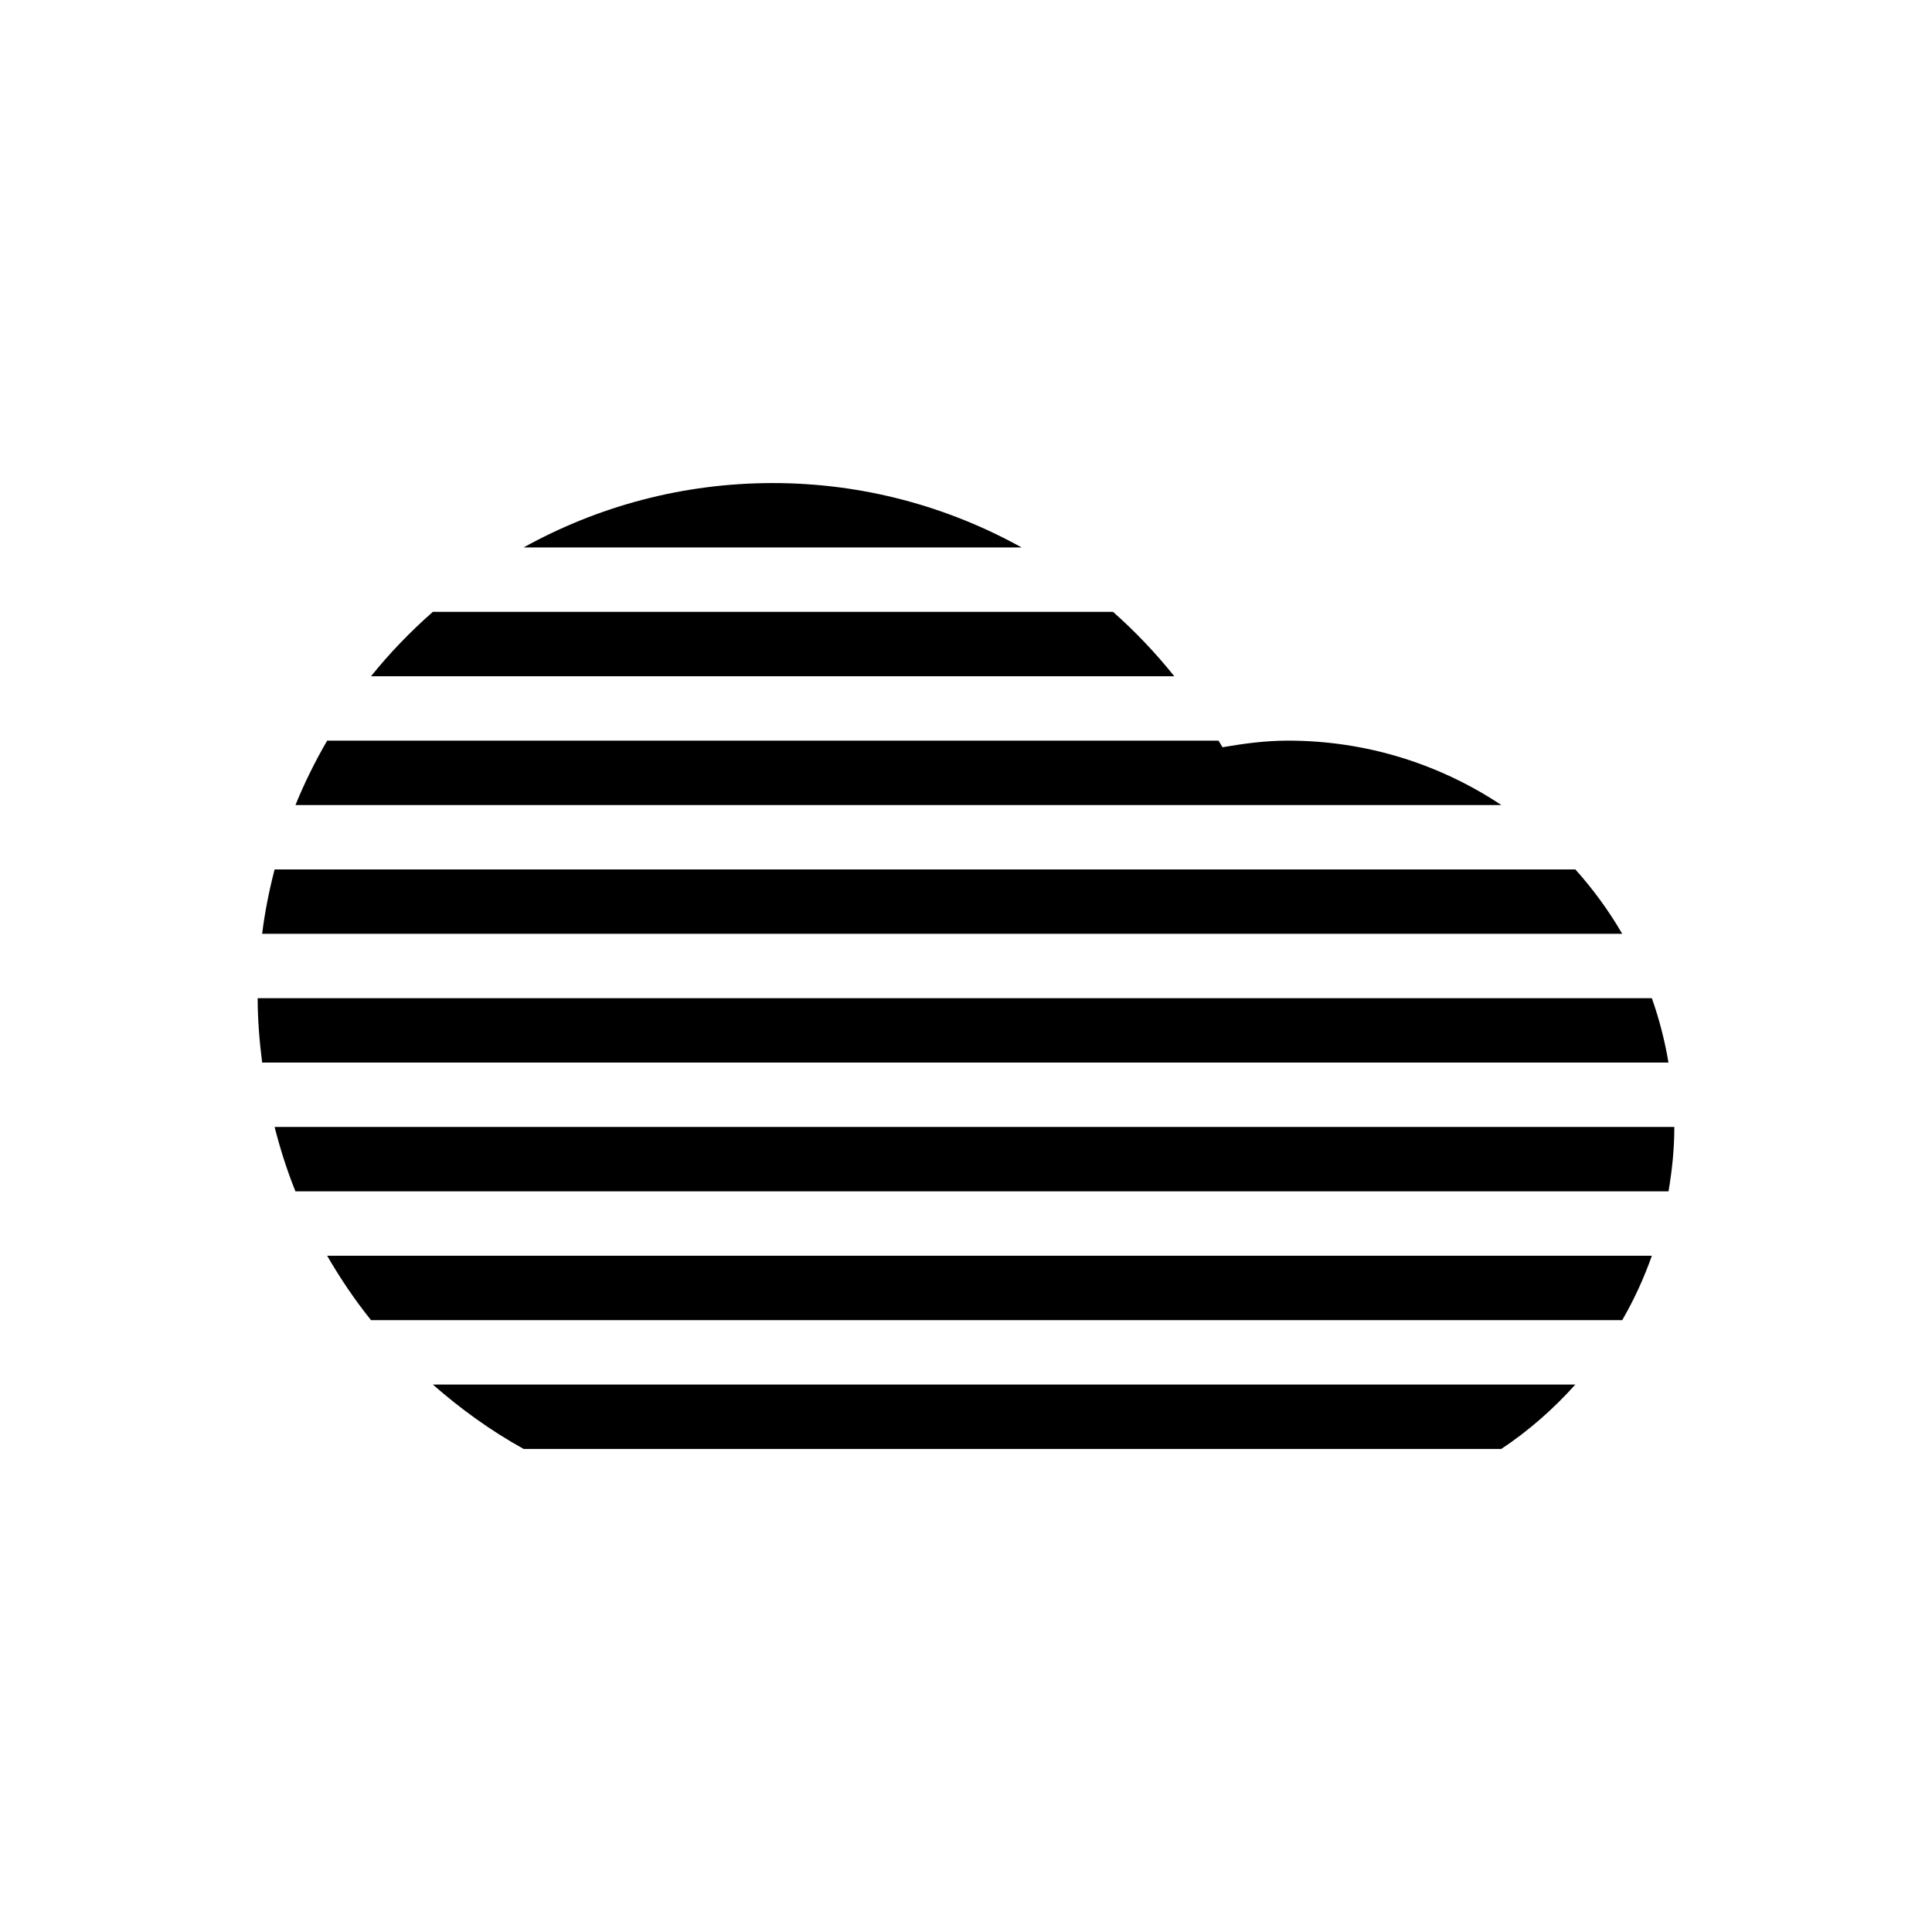
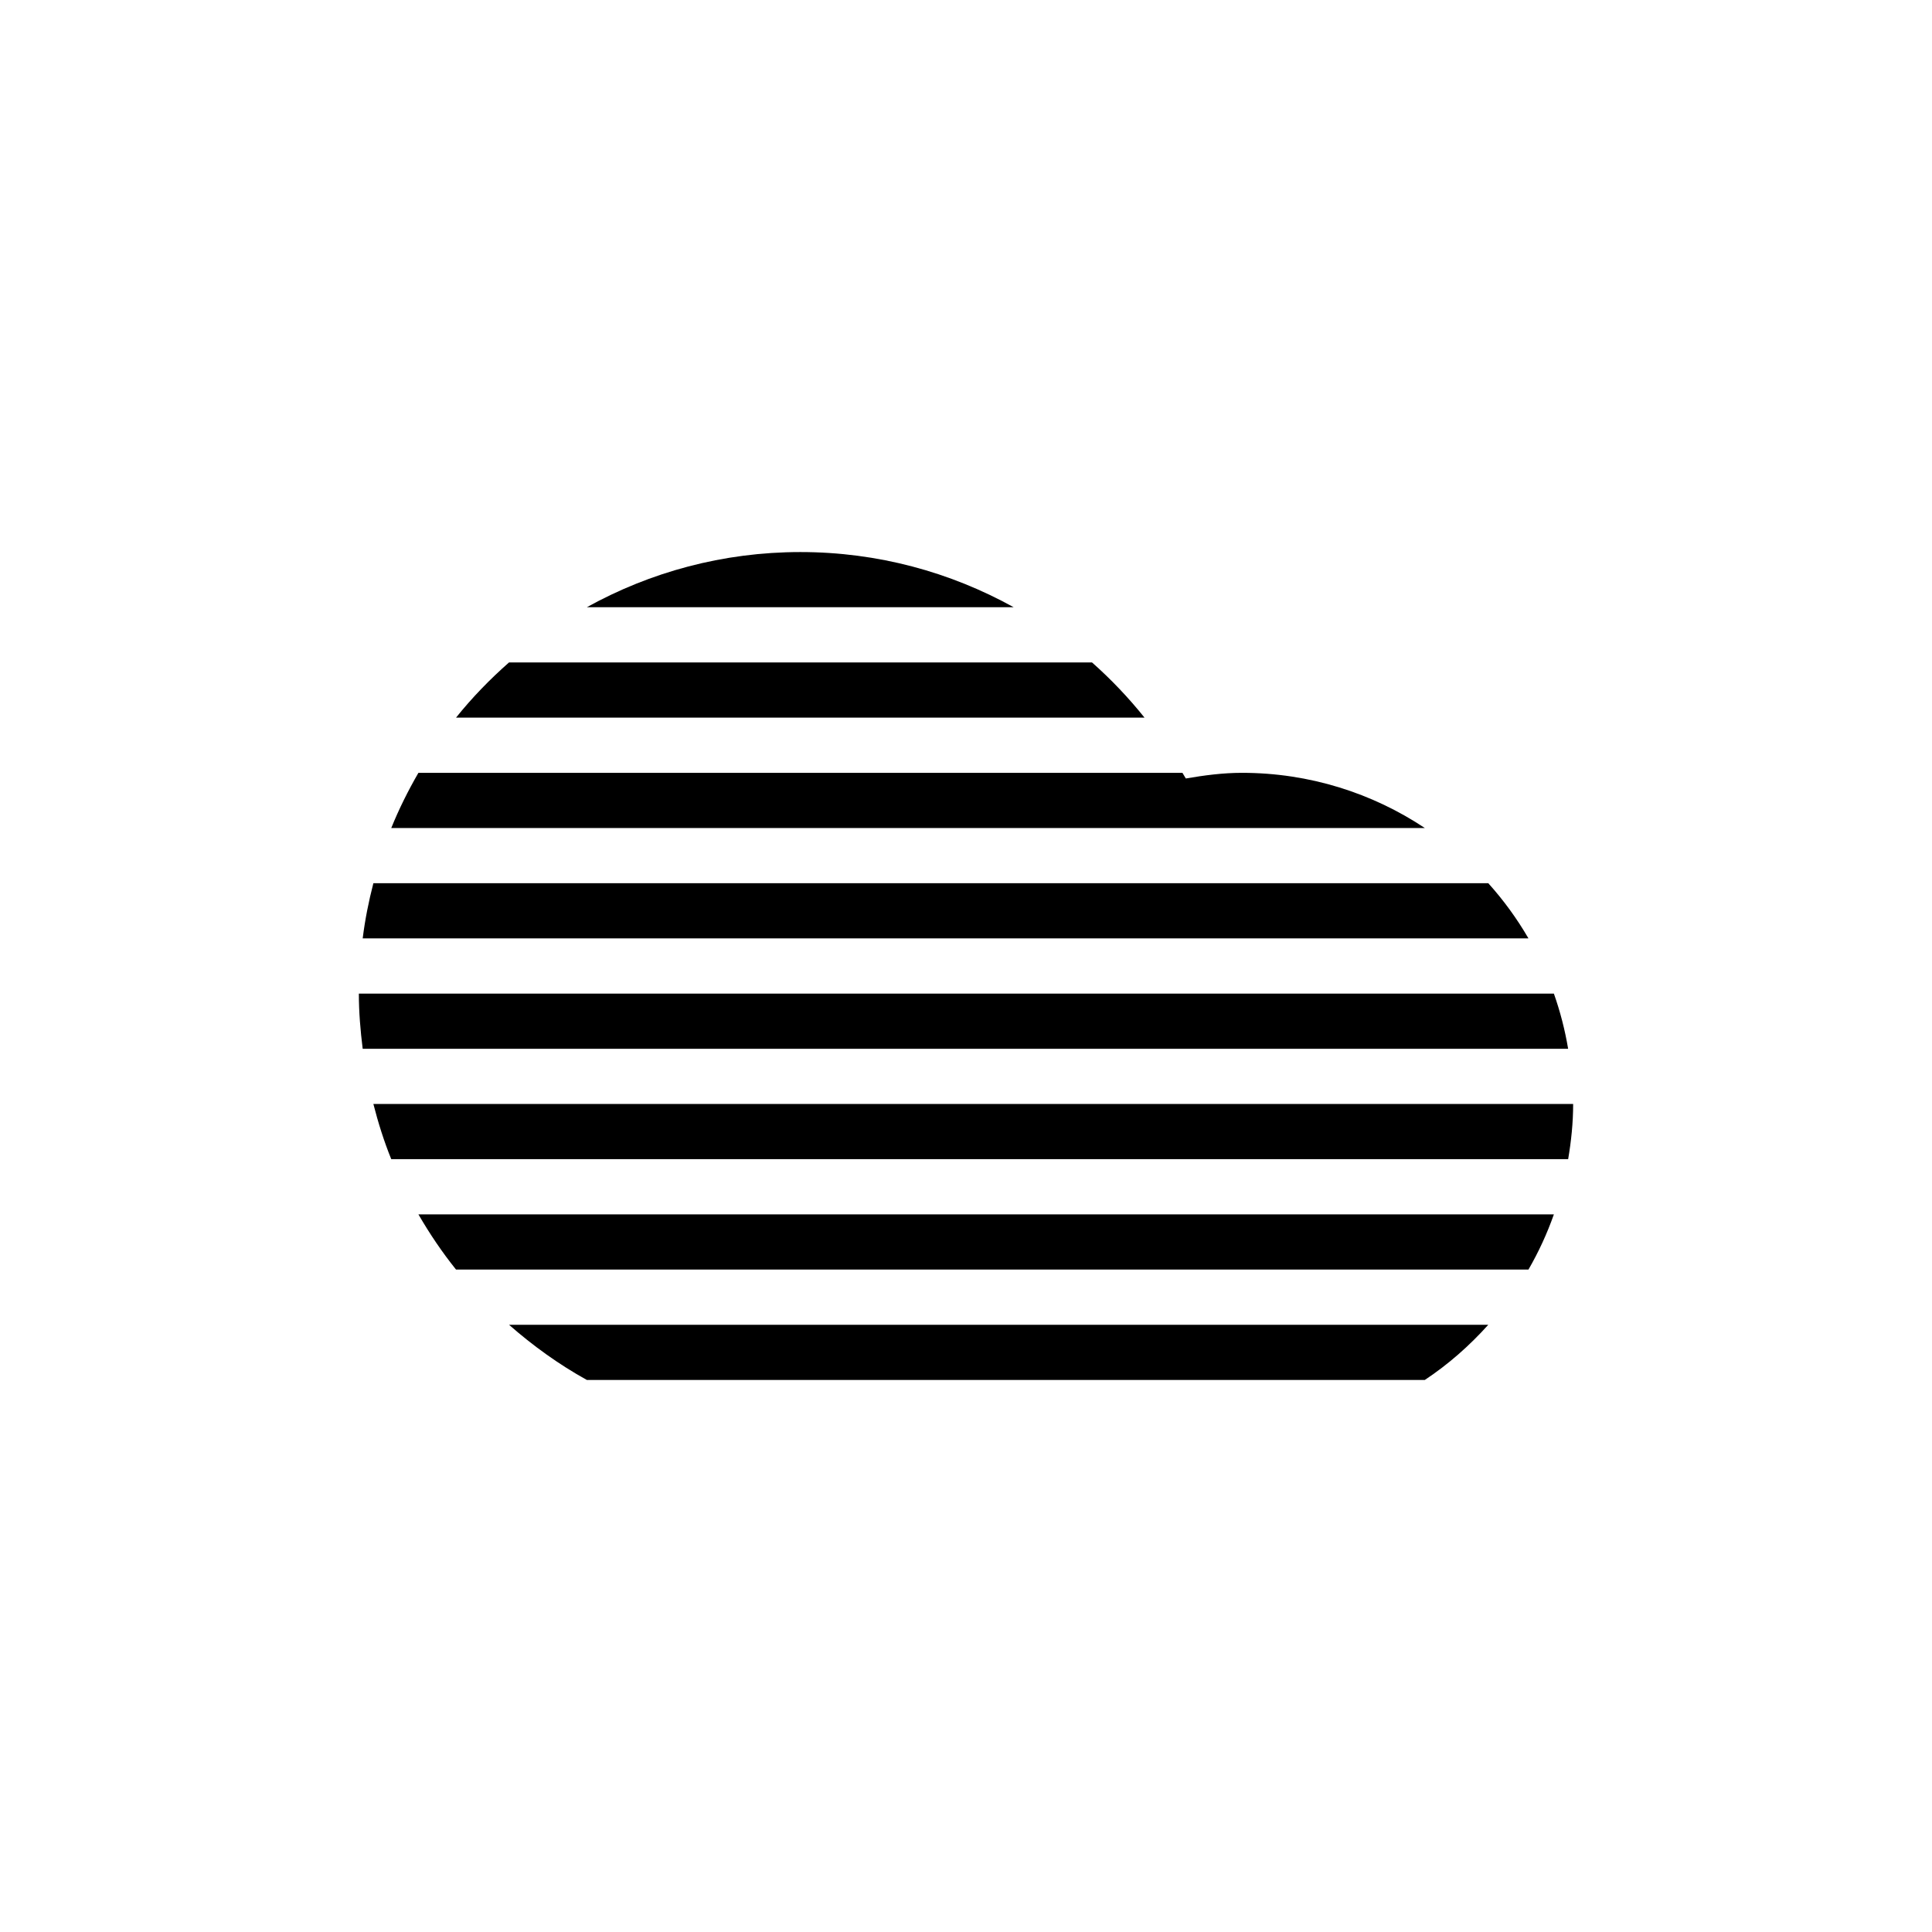
- <svg xmlns="http://www.w3.org/2000/svg" version="1.1" id="Layer_1" x="0px" y="0px" width="60" height="60" viewBox="0 0 60 60" enable-background="new 0 0 100 100" xml:space="preserve">
+ <svg xmlns="http://www.w3.org/2000/svg" version="1.1" id="Layer_1" x="0px" y="0px" width="70" height="70" viewBox="0 0 70 70" enable-background="new 0 0 100 100" xml:space="preserve">
  <defs id="defs3131" />
-   <path clip-rule="evenodd" d="m 9.176,36.999 c -0.262,-0.646 -0.473,-1.315 -0.648,-2 h 43.47 c 0,0.684 -0.07,1.348 -0.181,2 H 9.176 z m 7.086,-19.998 c 2.294,-1.271 4.93,-1.999 7.738,-1.999 2.806,0 5.436,0.73 7.727,1.999 H 16.262 z M 8.141,29 c 0.085,-0.682 0.218,-1.347 0.387,-1.999 h 40.396 c 0.551,0.613 1.039,1.281 1.455,1.999 H 8.141 z m 1.035,-3.999 c 0.281,-0.693 0.613,-1.359 0.984,-2 h 27.682 c 0.04,0.068 0.084,0.135 0.123,0.205 0.664,-0.114 1.338,-0.205 2.033,-0.205 2.451,0 4.729,0.738 6.627,2 H 9.176 z m 2.347,-4 c 0.58,-0.723 1.225,-1.388 1.92,-2 h 21.122 c 0.69,0.61 1.326,1.28 1.903,2 H 11.523 z M 51.816,32.999 H 8.141 C 8.059,32.343 8.002,31.679 8.002,31 H 51.3 c 0.227,0.643 0.401,1.311 0.516,1.999 z m -0.516,6 c -0.247,0.699 -0.555,1.367 -0.921,2 H 11.523 C 11.018,40.37 10.566,39.7 10.16,38.999 H 51.3 z m -37.857,4 h 35.48 c -0.68,0.758 -1.447,1.434 -2.299,1.999 H 16.262 c -1.016,-0.562 -1.954,-1.24 -2.819,-1.999 z" id="path3127" style="fill-rule:evenodd" />
+   <path clip-rule="evenodd" d="m 14.176,41.999 c -0.262,-0.646 -0.473,-1.315 -0.648,-2 h 43.47 c 0,0.684 -0.07,1.348 -0.181,2 H 14.176 z m 7.086,-19.998 c 2.294,-1.271 4.93,-1.999 7.738,-1.999 2.806,0 5.436,0.73 7.727,1.999 H 21.262 z M 13.141,34 c 0.085,-0.682 0.218,-1.347 0.387,-1.999 h 40.396 c 0.551,0.613 1.039,1.281 1.455,1.999 H 13.141 z m 1.035,-3.999 c 0.281,-0.693 0.613,-1.359 0.984,-2 h 27.682 c 0.04,0.068 0.084,0.135 0.123,0.205 0.664,-0.114 1.338,-0.205 2.033,-0.205 2.451,0 4.729,0.738 6.627,2 H 14.176 z m 2.347,-4 c 0.58,-0.723 1.225,-1.388 1.92,-2 h 21.122 c 0.69,0.61 1.326,1.28 1.903,2 H 16.523 z M 56.816,37.999 H 13.141 C 13.059,37.343 13.002,36.679 13.002,36 H 56.3 c 0.227,0.643 0.401,1.311 0.516,1.999 z m -0.516,6 c -0.247,0.699 -0.555,1.367 -0.921,2 H 16.523 C 16.018,45.37 15.566,44.7 15.16,43.999 H 56.3 z m -37.857,4 h 35.48 c -0.68,0.758 -1.447,1.434 -2.299,1.999 H 21.262 c -1.016,-0.562 -1.954,-1.24 -2.819,-1.999 z" id="path3127" style="fill-rule:evenodd" />
</svg>
